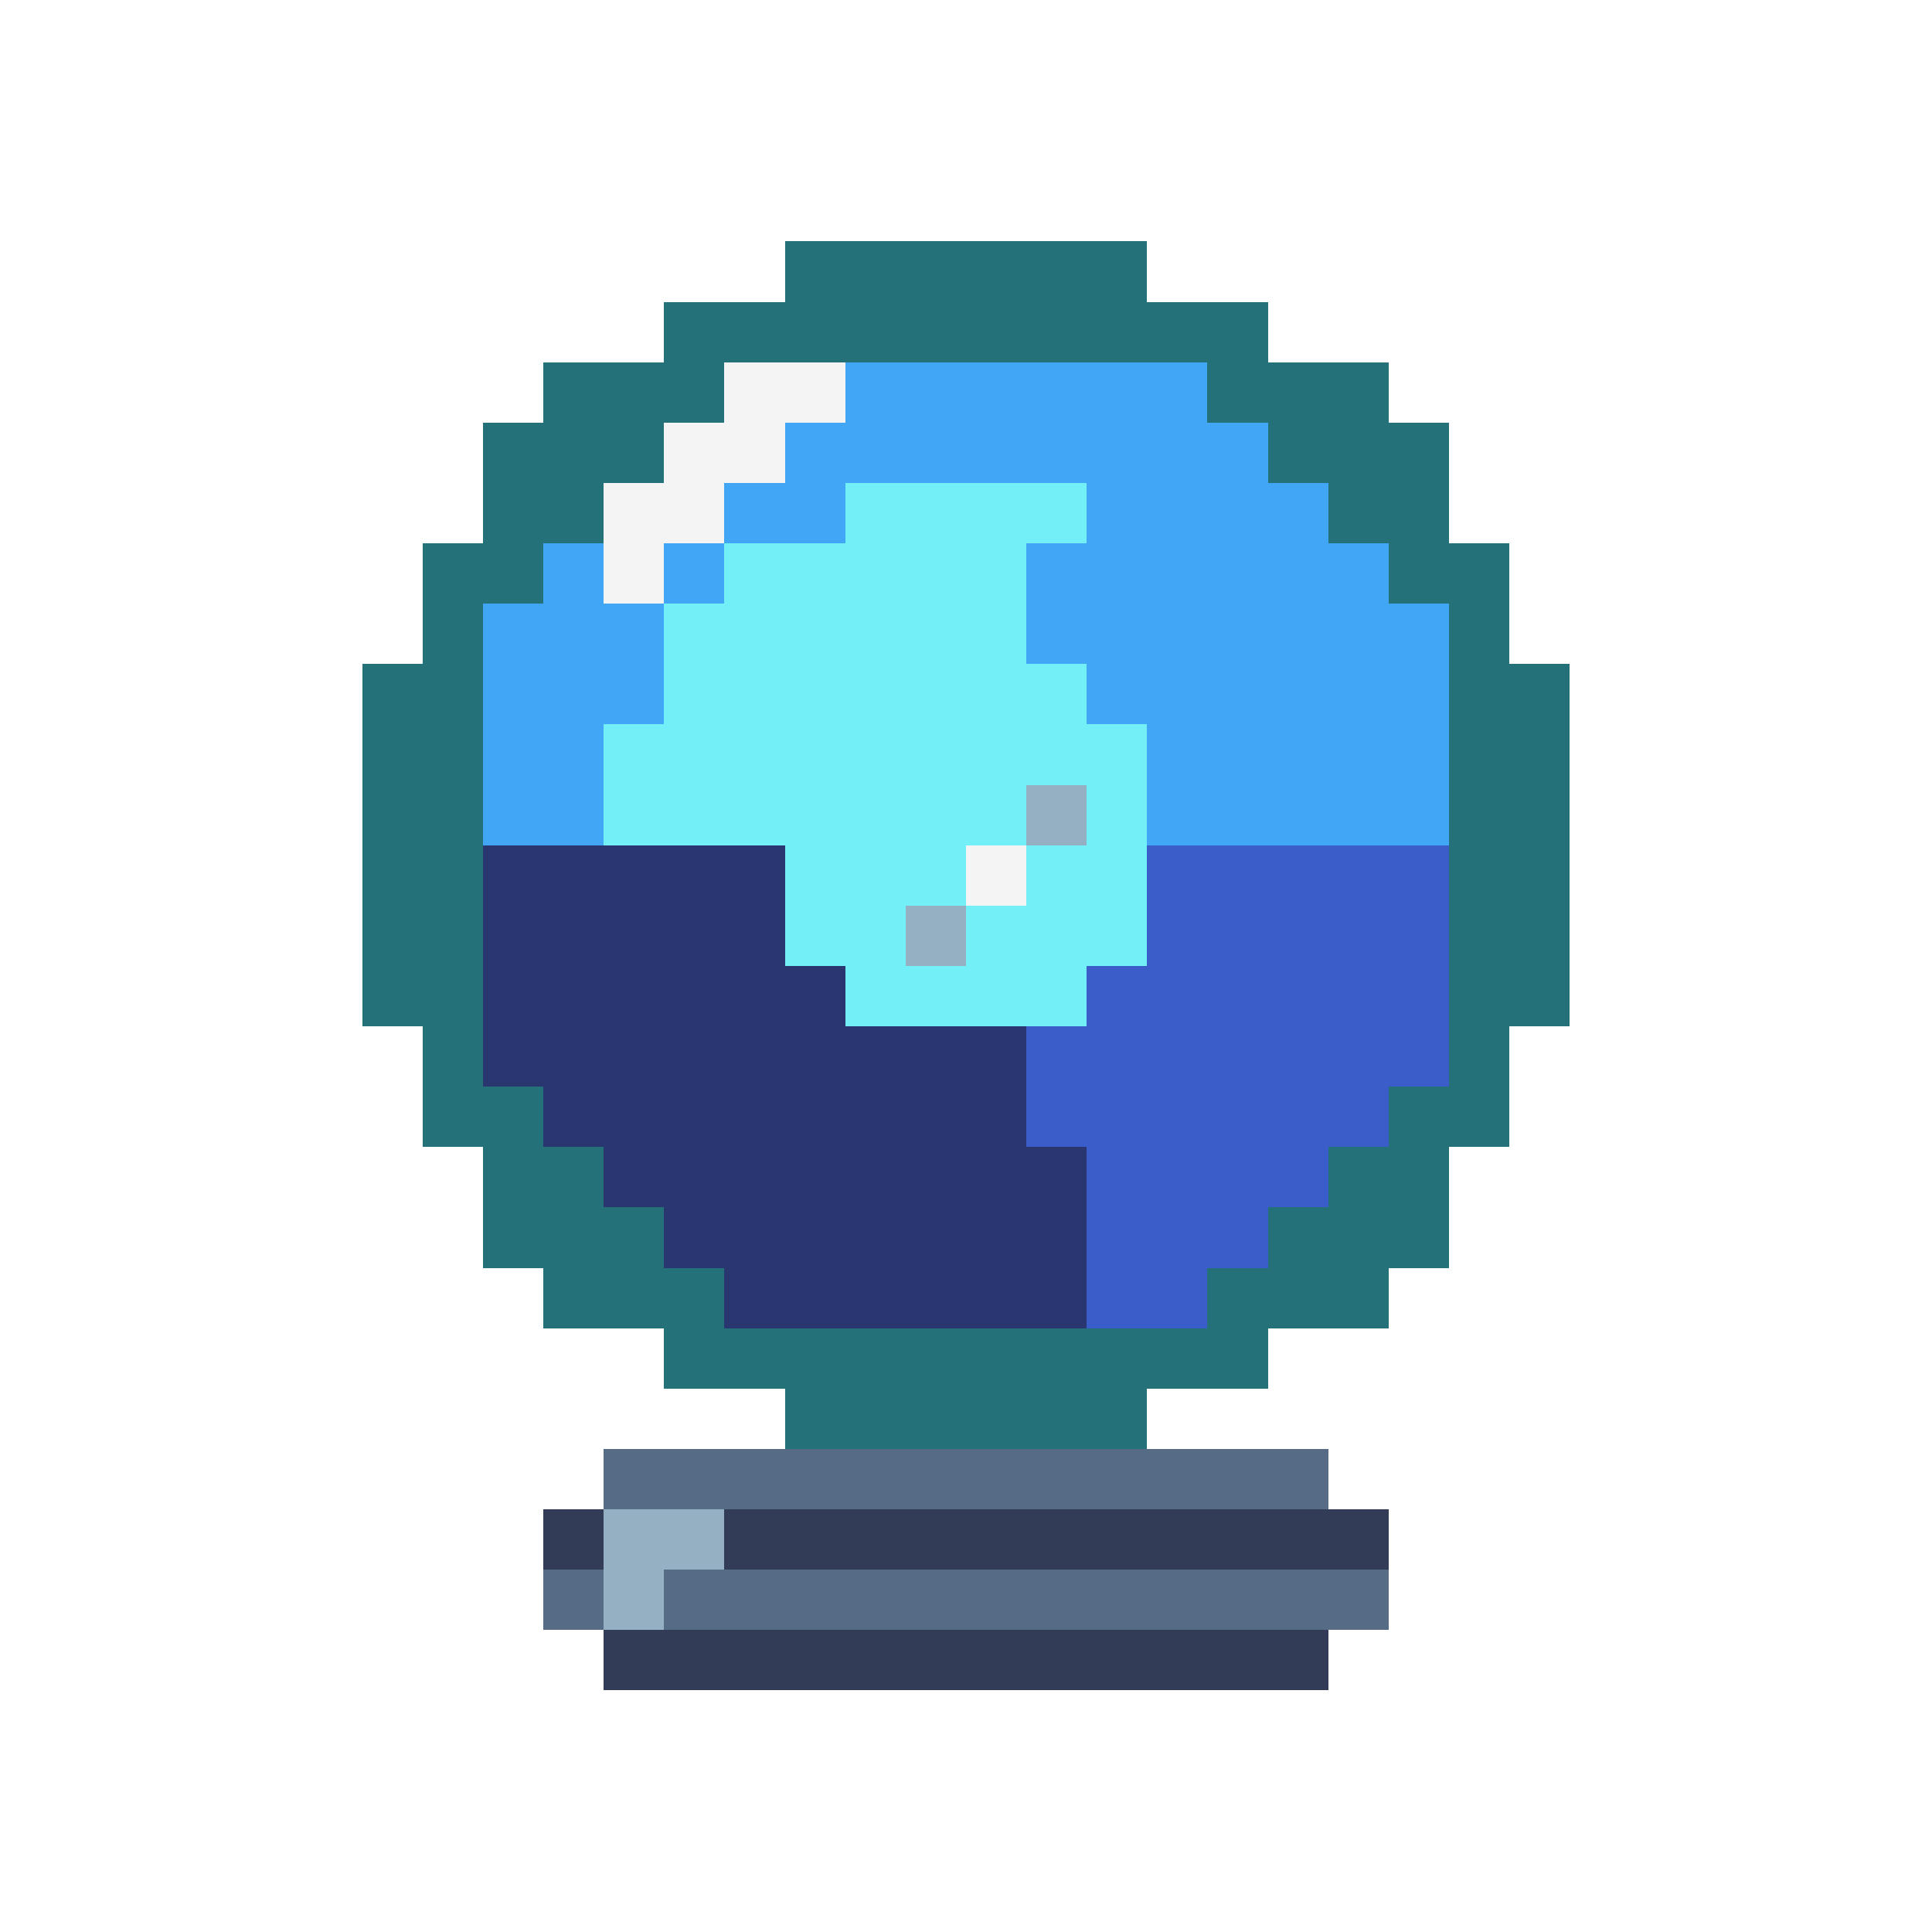
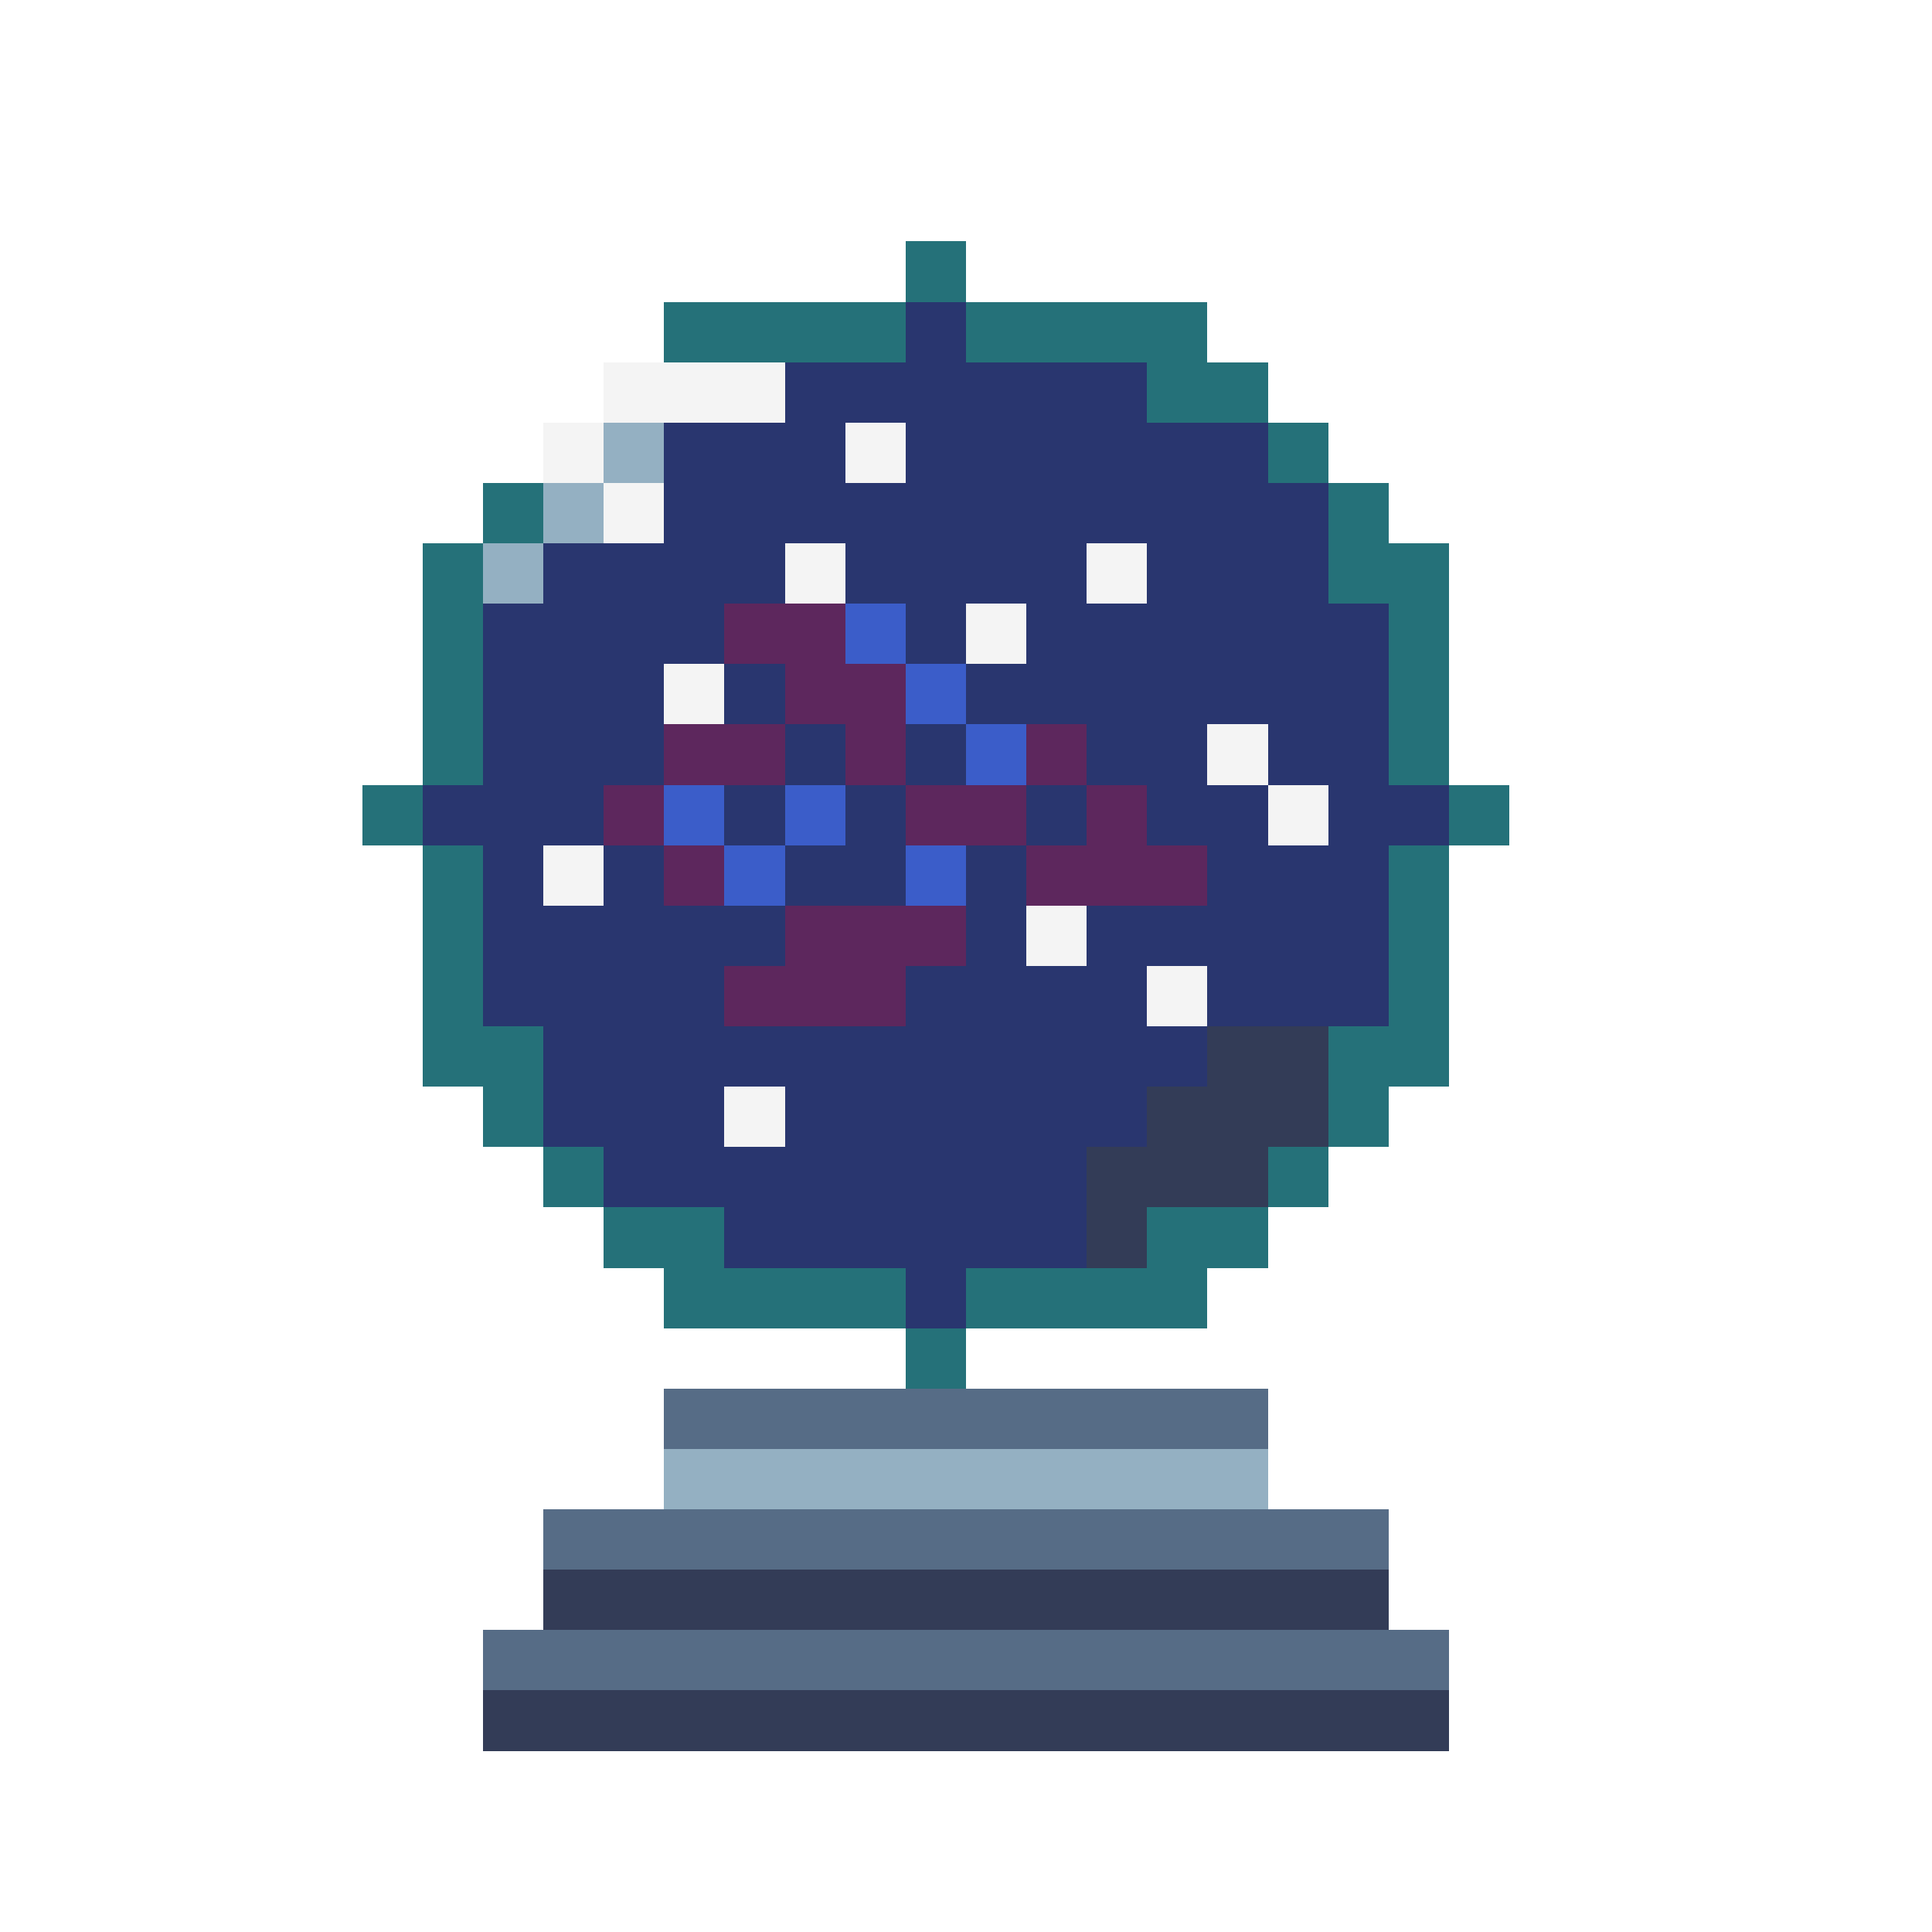
<svg xmlns="http://www.w3.org/2000/svg" width="32" height="32" viewBox="0 0 32 32" shape-rendering="crispEdges">
-   <path fill="#257179" d="M13 4h6v1h-6zM11 5h10v1h-10zM9 6h3v1h-3zM20 6h3v1h-3zM8 7h3v1h-3zM21 7h3v1h-3zM8 8h2v1h-2zM22 8h2v1h-2zM7 9h2v1h-2zM23 9h2v1h-2zM7 10h1v1h-1zM24 10h1v1h-1zM6 11h2v1h-2zM24 11h2v1h-2zM6 12h2v1h-2zM24 12h2v1h-2zM6 13h2v1h-2zM24 13h2v1h-2zM6 14h2v1h-2zM24 14h2v1h-2zM6 15h2v1h-2zM24 15h2v1h-2zM6 16h2v1h-2zM24 16h2v1h-2zM7 17h1v1h-1zM24 17h1v1h-1zM7 18h2v1h-2zM23 18h2v1h-2zM8 19h2v1h-2zM22 19h2v1h-2zM8 20h3v1h-3zM21 20h3v1h-3zM9 21h3v1h-3zM20 21h3v1h-3zM11 22h10v1h-10zM13 23h6v1h-6z" />
-   <path fill="#f4f4f4" d="M12 6h2v1h-2zM11 7h2v1h-2zM10 8h2v1h-2zM10 9h1v1h-1zM16 14h1v1h-1z" />
-   <path fill="#41a6f6" d="M14 6h6v1h-6zM13 7h8v1h-8zM12 8h2v1h-2zM18 8h4v1h-4zM9 9h1v1h-1zM11 9h1v1h-1zM17 9h6v1h-6zM8 10h3v1h-3zM17 10h7v1h-7zM8 11h3v1h-3zM18 11h6v1h-6zM8 12h2v1h-2zM19 12h5v1h-5zM8 13h2v1h-2zM19 13h5v1h-5z" />
-   <path fill="#73eff7" d="M14 8h4v1h-4zM12 9h5v1h-5zM11 10h6v1h-6zM11 11h7v1h-7zM10 12h9v1h-9zM10 13h7v1h-7zM18 13h1v1h-1zM13 14h3v1h-3zM17 14h2v1h-2zM13 15h2v1h-2zM16 15h3v1h-3zM14 16h4v1h-4z" />
-   <path fill="#94b0c2" d="M17 13h1v1h-1zM15 15h1v1h-1zM10 25h2v1h-2zM10 26h1v1h-1z" />
-   <path fill="#29366f" d="M8 14h5v1h-5zM8 15h5v1h-5zM8 16h6v1h-6zM8 17h9v1h-9zM9 18h8v1h-8zM10 19h8v1h-8zM11 20h7v1h-7zM12 21h6v1h-6z" />
-   <path fill="#3b5dc9" d="M19 14h5v1h-5zM19 15h5v1h-5zM18 16h6v1h-6zM17 17h7v1h-7zM17 18h6v1h-6zM18 19h4v1h-4zM18 20h3v1h-3zM18 21h2v1h-2z" />
-   <path fill="#566c86" d="M10 24h12v1h-12zM9 26h1v1h-1zM11 26h12v1h-12z" />
-   <path fill="#333c57" d="M9 25h1v1h-1zM12 25h11v1h-11zM10 27h12v1h-12z" />
+   <path fill="#257179" d="M15 4h1v1h-1zM11 5h4v1h-4zM16 5h4v1h-4zM19 6h2v1h-2zM21 7h1v1h-1zM8 8h1v1h-1zM22 8h1v1h-1zM7 9h1v1h-1zM22 9h2v1h-2zM7 10h1v1h-1zM23 10h1v1h-1zM7 11h1v1h-1zM23 11h1v1h-1zM7 12h1v1h-1zM23 12h1v1h-1zM6 13h1v1h-1zM24 13h1v1h-1zM7 14h1v1h-1zM23 14h1v1h-1zM7 15h1v1h-1zM23 15h1v1h-1zM7 16h1v1h-1zM23 16h1v1h-1zM7 17h2v1h-2zM22 17h2v1h-2zM8 18h1v1h-1zM22 18h1v1h-1zM9 19h1v1h-1zM21 19h1v1h-1zM10 20h2v1h-2zM19 20h2v1h-2zM11 21h4v1h-4zM16 21h4v1h-4zM15 22h1v1h-1z" />
+   <path fill="#29366f" d="M15 5h1v1h-1zM13 6h6v1h-6zM11 7h3v1h-3zM15 7h6v1h-6zM11 8h11v1h-11zM9 9h4v1h-4zM14 9h4v1h-4zM19 9h3v1h-3zM8 10h4v1h-4zM15 10h1v1h-1zM17 10h6v1h-6zM8 11h3v1h-3zM12 11h1v1h-1zM16 11h7v1h-7zM8 12h3v1h-3zM13 12h1v1h-1zM15 12h1v1h-1zM18 12h2v1h-2zM21 12h2v1h-2zM7 13h3v1h-3zM12 13h1v1h-1zM14 13h1v1h-1zM17 13h1v1h-1zM19 13h2v1h-2zM22 13h2v1h-2zM8 14h1v1h-1zM10 14h1v1h-1zM13 14h2v1h-2zM16 14h1v1h-1zM20 14h3v1h-3zM8 15h5v1h-5zM16 15h1v1h-1zM18 15h5v1h-5zM8 16h4v1h-4zM15 16h4v1h-4zM20 16h3v1h-3zM9 17h11v1h-11zM9 18h3v1h-3zM13 18h6v1h-6zM10 19h8v1h-8zM12 20h6v1h-6zM15 21h1v1h-1z" />
+   <path fill="#f4f4f4" d="M10 6h3v1h-3zM9 7h1v1h-1zM14 7h1v1h-1zM10 8h1v1h-1zM13 9h1v1h-1zM18 9h1v1h-1zM16 10h1v1h-1zM11 11h1v1h-1zM20 12h1v1h-1zM21 13h1v1h-1zM9 14h1v1h-1zM17 15h1v1h-1zM19 16h1v1h-1zM12 18h1v1h-1z" />
+   <path fill="#94b0c2" d="M10 7h1v1h-1zM9 8h1v1h-1zM8 9h1v1h-1zM11 24h10v1h-10z" />
+   <path fill="#5d275d" d="M12 10h2v1h-2zM13 11h2v1h-2zM11 12h2v1h-2zM14 12h1v1h-1zM17 12h1v1h-1zM10 13h1v1h-1zM15 13h2v1h-2zM18 13h1v1h-1zM11 14h1v1h-1zM17 14h3v1h-3zM13 15h3v1h-3zM12 16h3v1h-3z" />
+   <path fill="#3b5dc9" d="M14 10h1v1h-1zM15 11h1v1h-1zM16 12h1v1h-1zM11 13h1v1h-1zM13 13h1v1h-1zM12 14h1v1h-1zM15 14h1v1h-1z" />
+   <path fill="#333c57" d="M20 17h2v1h-2zM19 18h3v1h-3zM18 19h3v1h-3zM18 20h1v1h-1zM9 26h14v1h-14zM8 28h16v1h-16z" />
+   <path fill="#566c86" d="M11 23h10v1h-10zM9 25h14v1h-14zM8 27h16v1h-16z" />
</svg>
